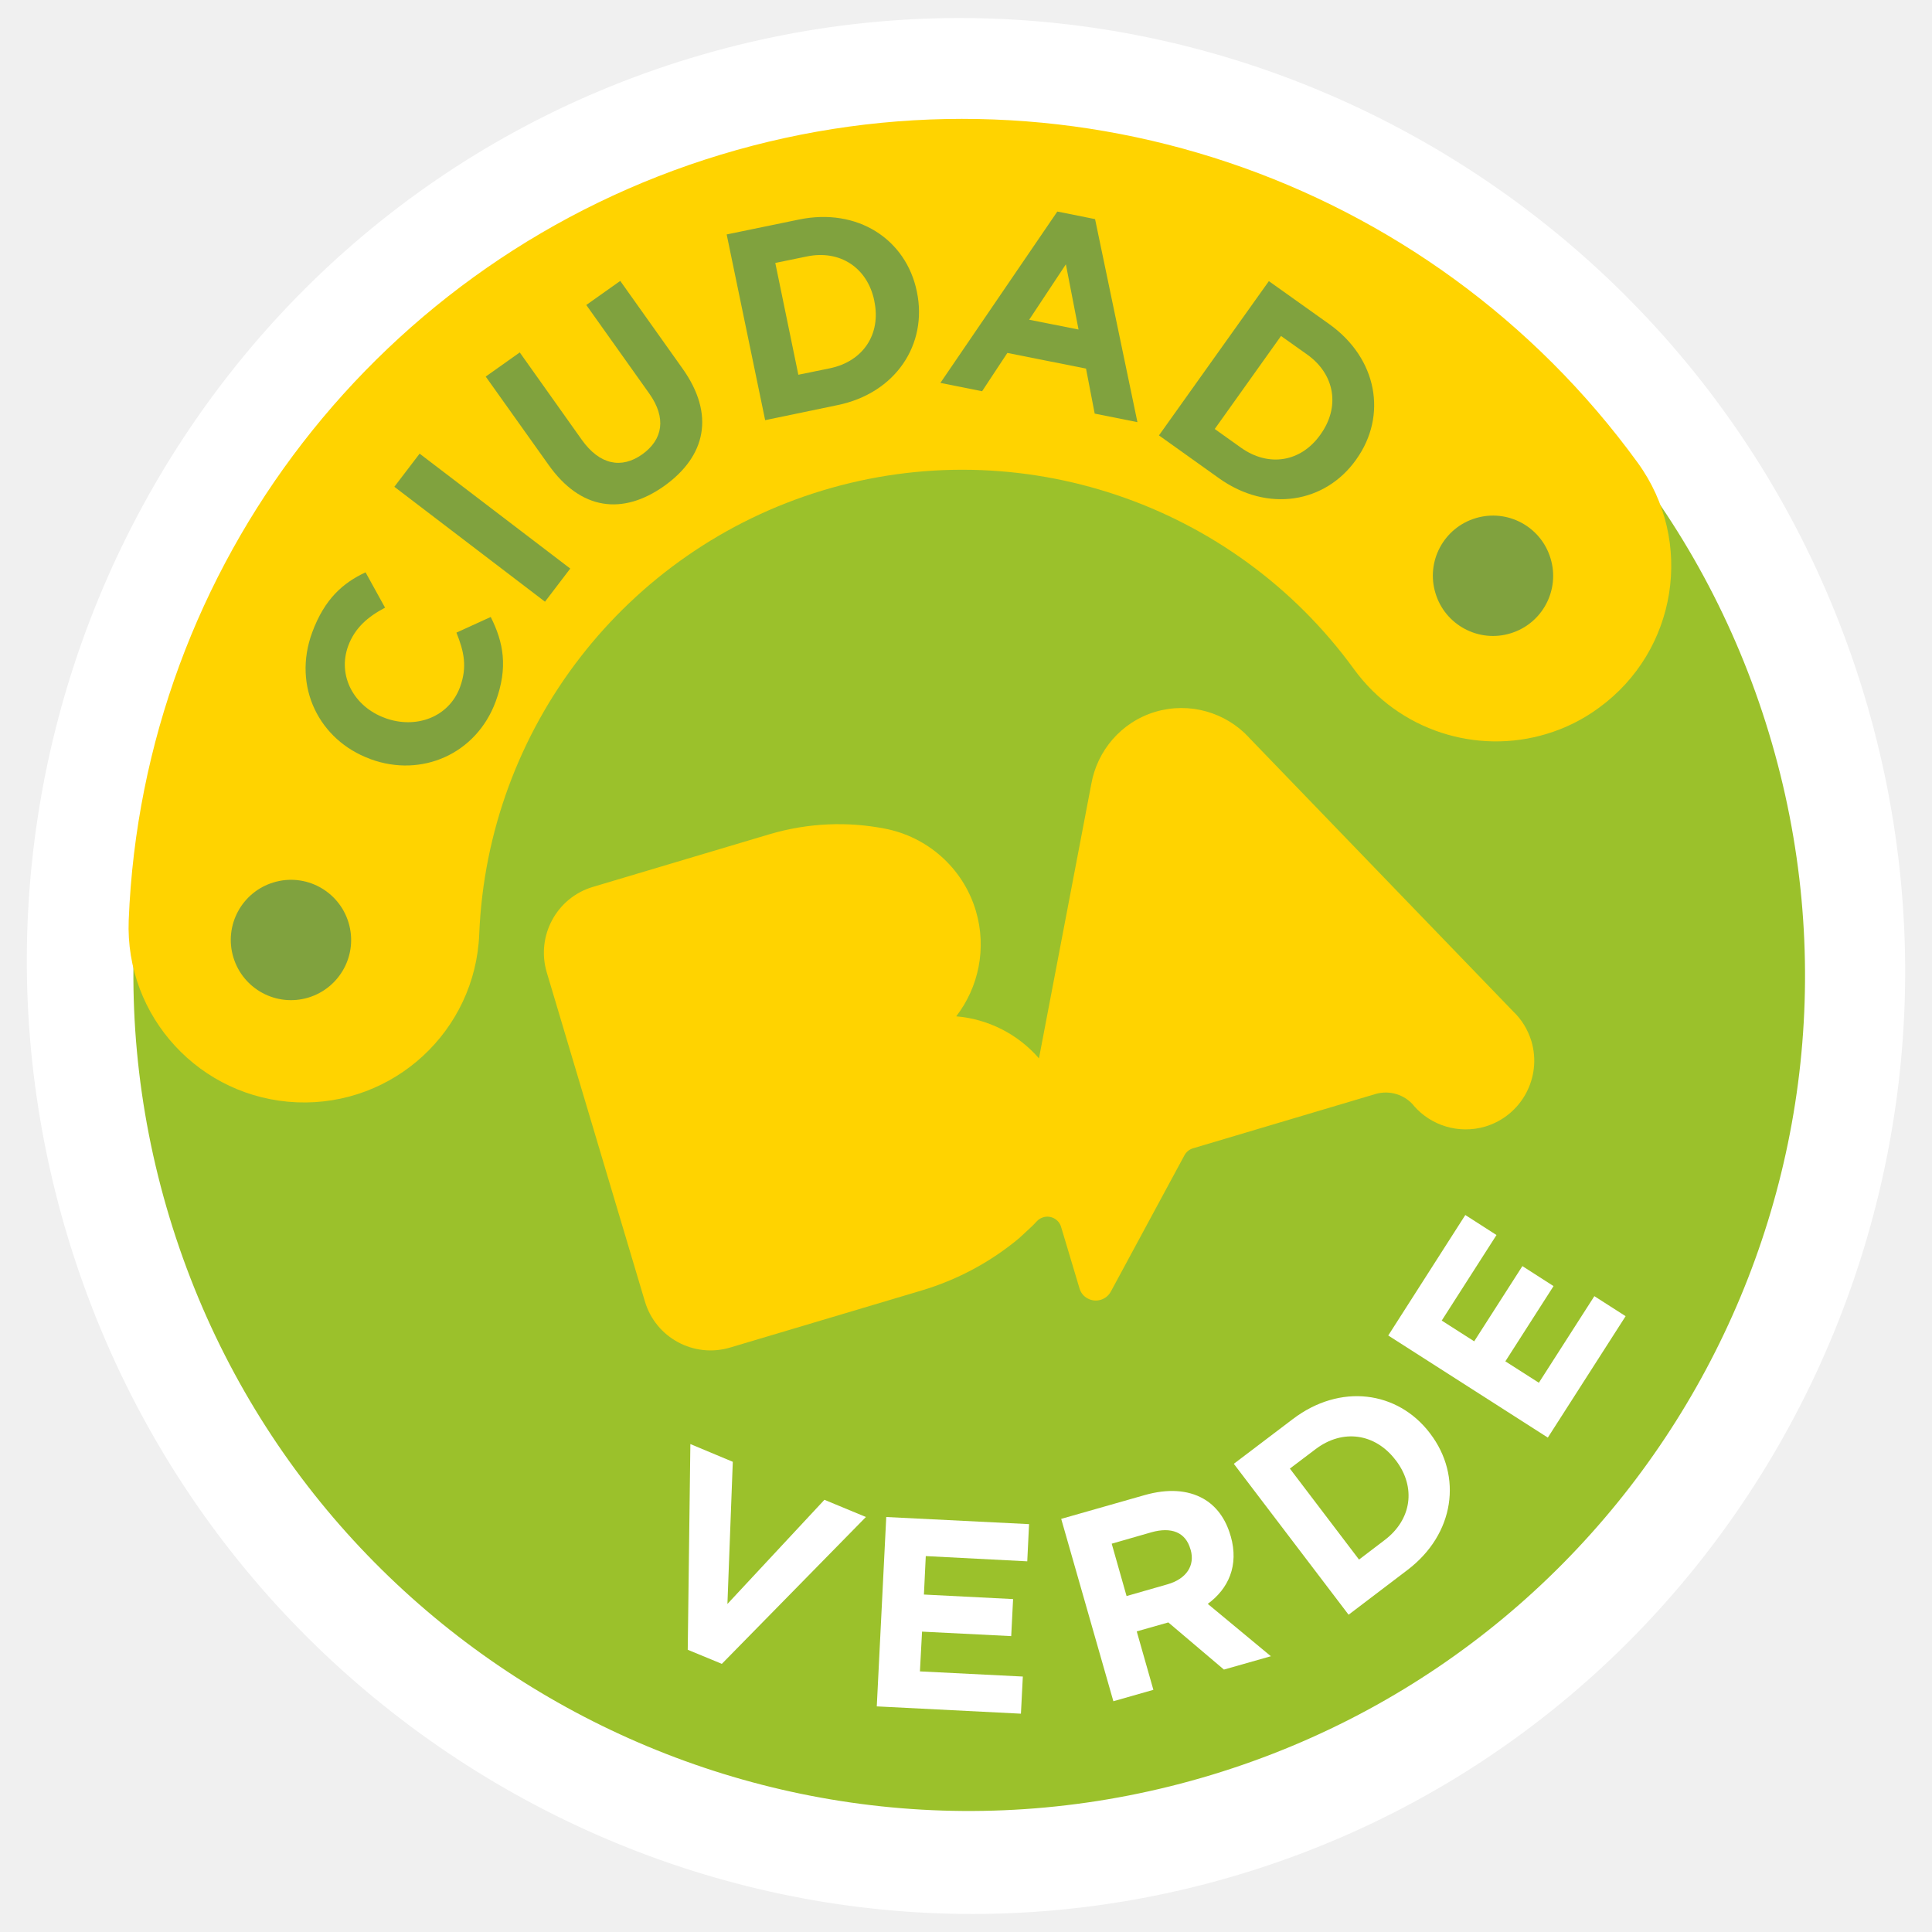
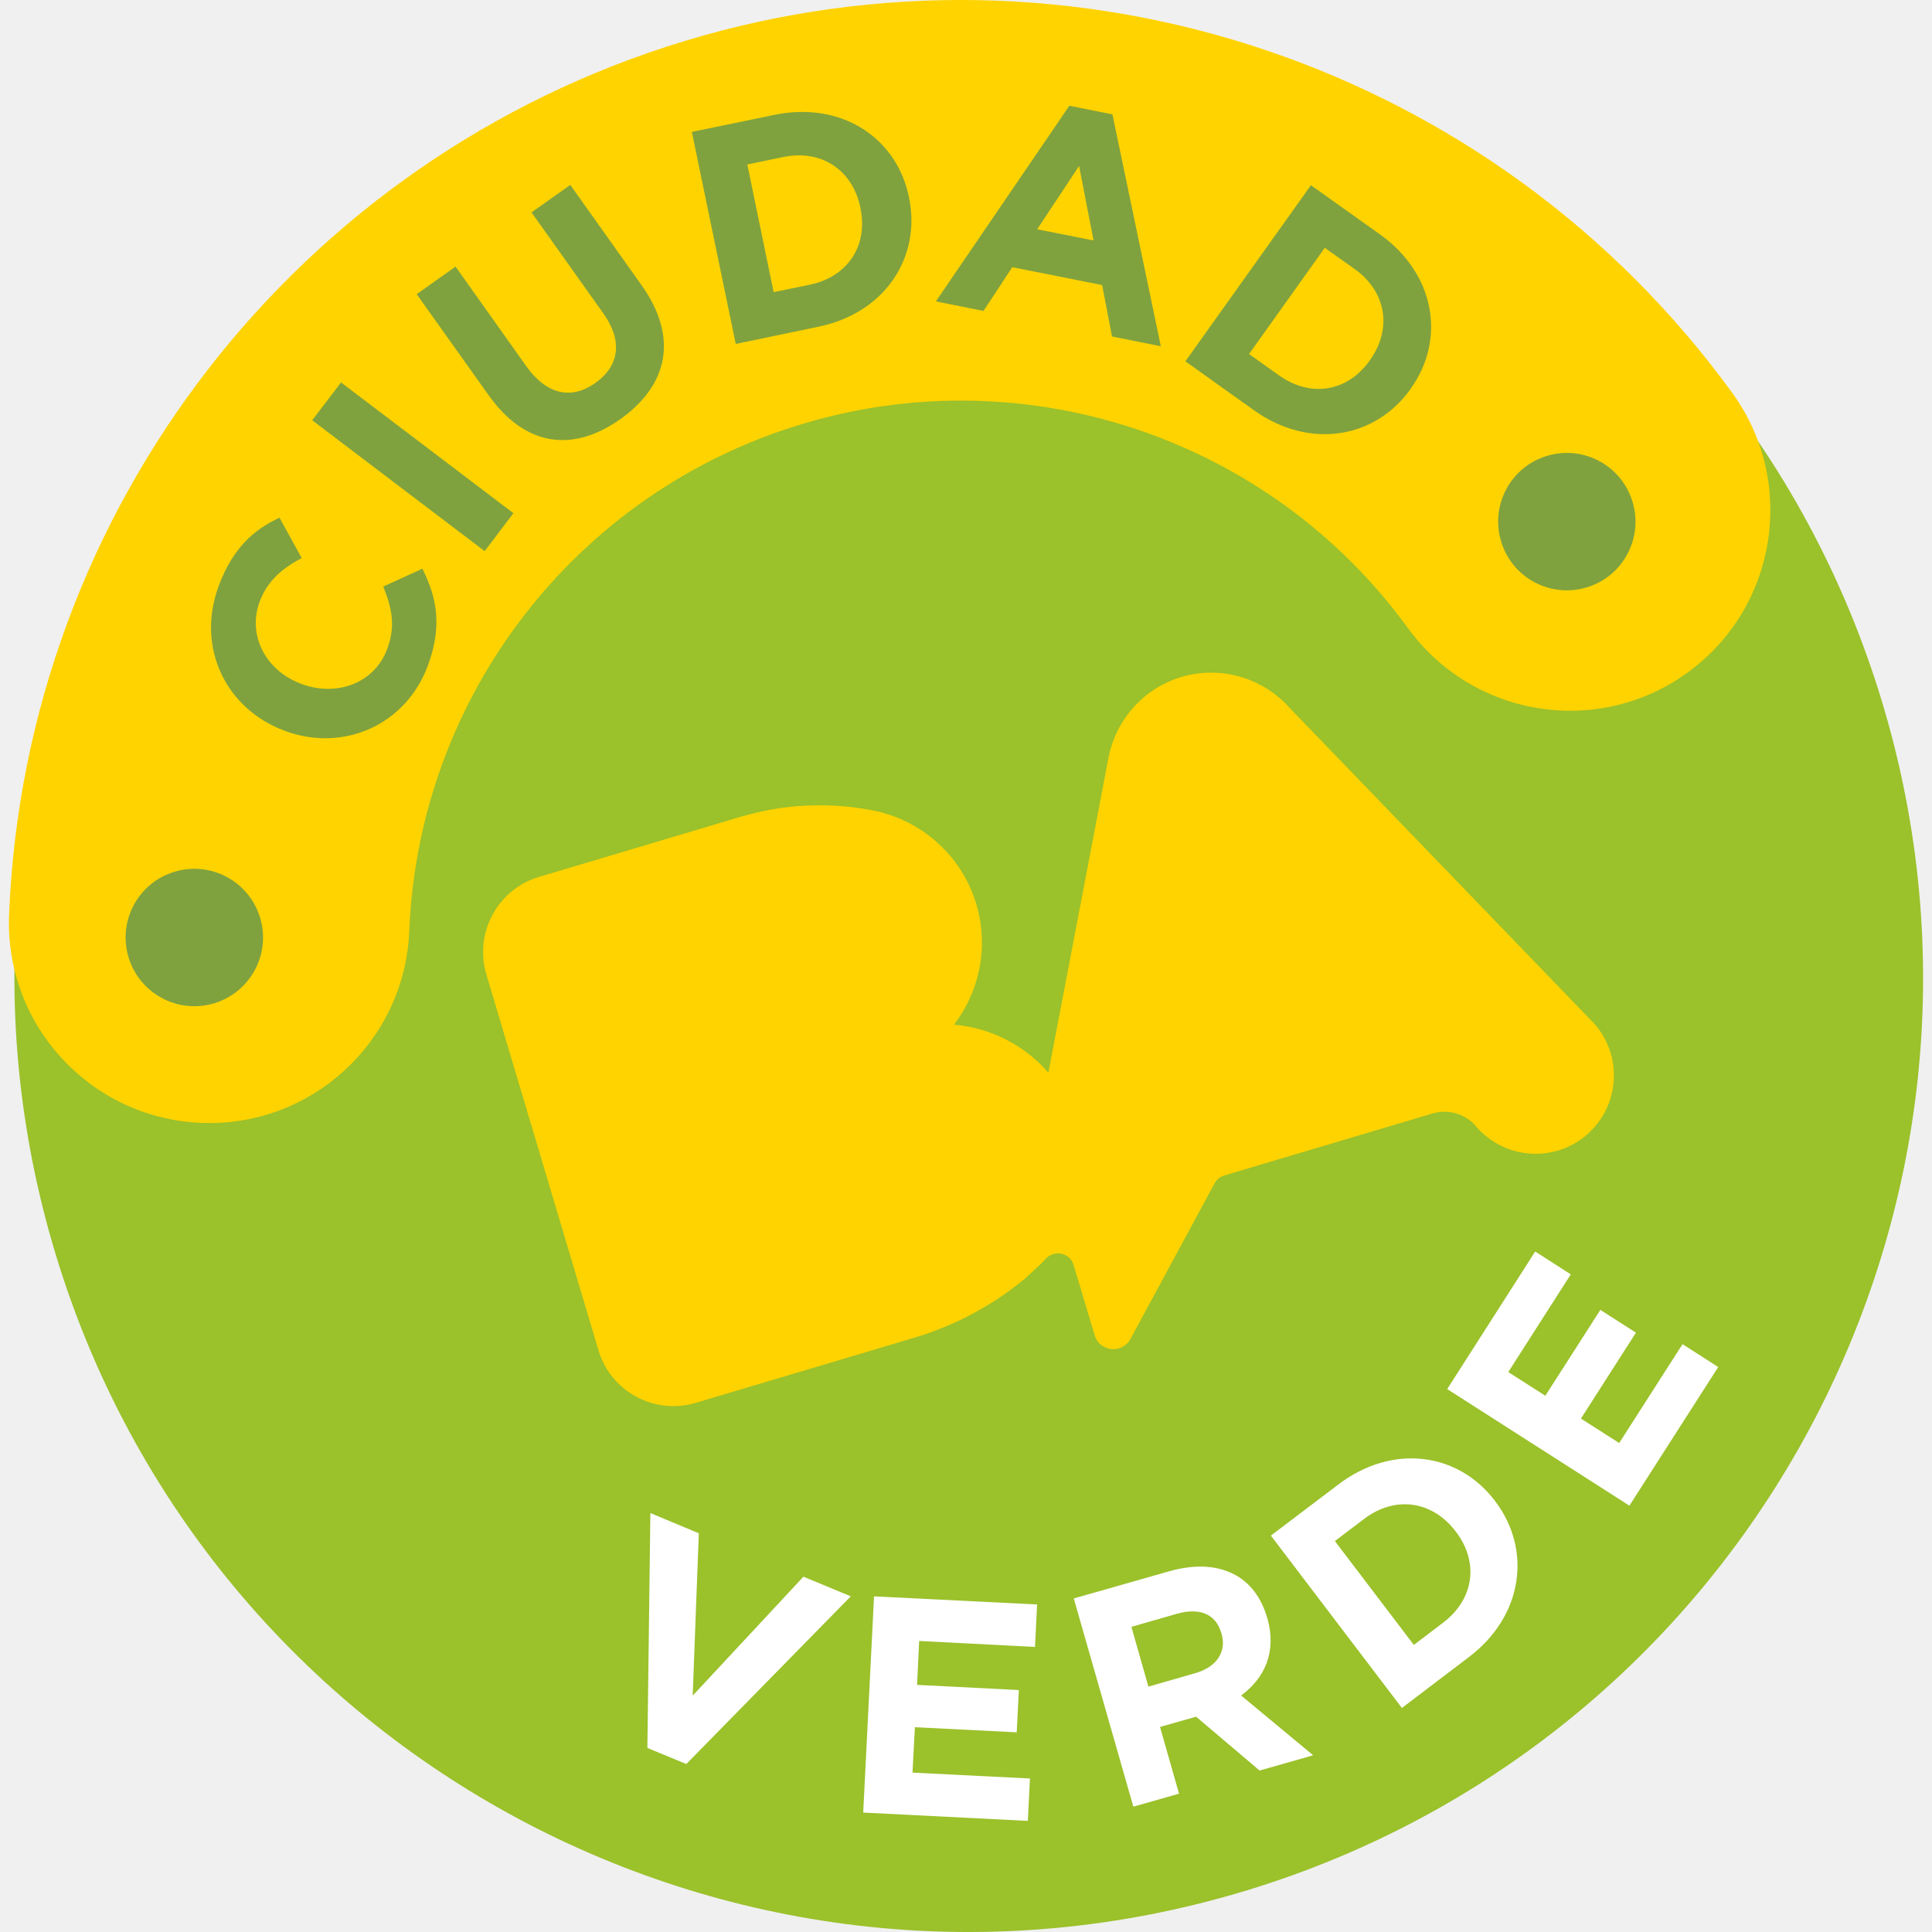
- <svg xmlns="http://www.w3.org/2000/svg" version="1.1" id="Layer_1" x="0px" y="0px" width="72px" height="72px" viewBox="0 0 72 72" enable-background="new 0 0 72 72" xml:space="preserve">
+ <svg xmlns="http://www.w3.org/2000/svg" xmlns:xlink="http://www.w3.org/1999/xlink" version="1.1" id="Capa_1" x="0px" y="0px" width="112px" height="112px" viewBox="0 0 112 112" enable-background="new 0 0 112 112" xml:space="preserve">
  <g>
-     <path fill="#FFFFFF" d="M25.748,2.162C7.298,7.75-3.113,27.48,2.538,46.14c5.658,18.658,25.265,29.291,43.716,23.696   c18.45-5.586,28.859-25.311,23.208-43.974C63.807,7.205,44.197-3.429,25.748,2.162" />
-     <path fill="#9BC12B" d="M65.92,27.311C60.938,10.852,43.548,1.553,27.088,6.539C10.63,11.524,1.329,28.912,6.318,45.373   c4.988,16.46,22.372,25.758,38.836,20.771C61.613,61.157,70.912,43.773,65.92,27.311" />
-     <path fill="#FFD300" d="M57.64,27.35c-2.59,0.786-5.501-0.105-7.183-2.414c-4.51-6.204-12.472-8.88-19.807-6.656   c-7.344,2.224-12.479,8.865-12.79,16.53c-0.144,3.607-3.183,6.414-6.791,6.27c-3.608-0.146-6.419-3.188-6.272-6.795   c0.53-13.222,9.394-24.682,22.058-28.519c12.662-3.837,26.397,0.777,34.179,11.48c2.123,2.923,1.474,7.009-1.447,9.131   C58.981,26.824,58.321,27.145,57.64,27.35" />
-     <path fill="#80A23E" d="M13.809,28.291l-0.021-0.01c-1.879-0.69-2.903-2.68-2.152-4.717c0.463-1.252,1.154-1.846,1.987-2.235   l0.727,1.317c-0.65,0.342-1.127,0.759-1.373,1.423c-0.412,1.118,0.219,2.265,1.358,2.683l0.015,0.007   c1.139,0.418,2.375-0.019,2.794-1.154c0.278-0.758,0.145-1.334-0.134-2.029l1.278-0.583c0.477,0.95,0.653,1.877,0.183,3.155   C17.75,28.097,15.714,28.991,13.809,28.291" />
-     <rect x="17.198" y="16.134" transform="matrix(-0.6065 0.7951 -0.7951 -0.6065 44.5107 17.2999)" fill="#80A23E" width="1.553" height="7.061" />
-     <path fill="#80A23E" d="M20.441,17.321l-2.34-3.287l1.269-0.9l2.311,3.255c0.668,0.938,1.482,1.092,2.255,0.542   c0.769-0.551,0.906-1.354,0.26-2.265l-2.347-3.3l1.266-0.897l2.309,3.249c1.245,1.738,0.871,3.293-0.672,4.394   C23.204,19.208,21.642,19.019,20.441,17.321" />
-     <path fill="#80A23E" d="M27.081,8.737l2.697-0.556c2.177-0.449,3.985,0.732,4.389,2.678l0.004,0.021   c0.404,1.947-0.785,3.771-2.957,4.217l-2.699,0.561L27.081,8.737z M30.929,13.725c1.244-0.26,1.909-1.275,1.656-2.496l-0.003-0.024   c-0.254-1.222-1.271-1.905-2.516-1.647l-1.173,0.241l0.859,4.167L30.929,13.725z" />
-     <path fill="#80A23E" d="M39.403,7.884l1.407,0.282l1.579,7.567l-1.593-0.319l-0.323-1.678l-2.932-0.583L36.6,14.58l-1.554-0.311   L39.403,7.884z M40.194,12.28l-0.472-2.43l-1.368,2.066L40.194,12.28z" />
-     <path fill="#80A23E" d="M47.287,10.477l2.245,1.598c1.806,1.285,2.172,3.419,1.017,5.039l-0.011,0.017   c-1.151,1.618-3.293,1.983-5.104,0.696l-2.243-1.601L47.287,10.477z M46.246,16.683c1.037,0.738,2.235,0.536,2.958-0.481   l0.013-0.019c0.727-1.016,0.536-2.228-0.499-2.968l-0.978-0.694l-2.47,3.466L46.246,16.683z" />
-     <polygon fill="#FFFFFF" points="25.728,53.816 27.309,54.477 27.109,59.775 30.724,55.893 32.27,56.534 26.901,62.007    25.63,61.482  " />
-     <polygon fill="#FFFFFF" points="33.028,56.535 38.35,56.8 38.283,58.186 34.501,57.991 34.432,59.424 37.755,59.593 37.685,60.973    34.362,60.806 34.283,62.288 38.118,62.48 38.047,63.864 32.675,63.592  " />
-     <path fill="#FFFFFF" d="M39.548,56.604l3.106-0.885c0.868-0.247,1.606-0.194,2.182,0.127c0.481,0.269,0.839,0.743,1.022,1.384   l0.008,0.02c0.311,1.095-0.086,1.956-0.856,2.522l2.352,1.951l-1.75,0.497l-2.072-1.757l-1.177,0.334l0.62,2.178L41.492,63.4   L39.548,56.604z M43.502,59.045c0.727-0.206,1.034-0.714,0.871-1.285l-0.008-0.022c-0.179-0.642-0.719-0.84-1.449-0.636   l-1.486,0.427l0.554,1.951L43.502,59.045z" />
-     <path fill="#FFFFFF" d="M45.981,54.552l2.197-1.666c1.764-1.342,3.906-1.056,5.111,0.525l0.013,0.018   c1.202,1.581,0.916,3.741-0.853,5.082l-2.191,1.665L45.981,54.552z M51.603,57.393c1.011-0.766,1.174-1.968,0.42-2.965   l-0.015-0.017c-0.755-0.993-1.968-1.174-2.982-0.404L48.07,54.73l2.577,3.391L51.603,57.393z" />
-     <polygon fill="#FFFFFF" points="51.736,49.77 54.608,45.28 55.77,46.026 53.729,49.214 54.939,49.987 56.735,47.184 57.896,47.929    56.1,50.733 57.349,51.531 59.417,48.304 60.582,49.05 57.683,53.575  " />
-     <path fill="#80A23E" d="M12.989,34.382c0.36,1.184-0.311,2.434-1.497,2.795c-1.186,0.358-2.434-0.313-2.794-1.496   c-0.361-1.185,0.31-2.438,1.496-2.796C11.379,32.524,12.631,33.197,12.989,34.382" />
-     <path fill="#80A23E" d="M57.784,20.808c0.361,1.183-0.307,2.437-1.493,2.795c-1.181,0.361-2.439-0.309-2.795-1.497   c-0.362-1.183,0.309-2.437,1.496-2.795C56.174,18.952,57.427,19.622,57.784,20.808" />
-     <path fill="#FFD300" d="M41.398,48.133c-0.167,0.308-0.552,0.426-0.862,0.258c-0.161-0.083-0.261-0.224-0.307-0.379l-0.685-2.288   c-0.081-0.282-0.385-0.446-0.666-0.359c-0.088,0.027-0.169,0.074-0.231,0.14c-0.09,0.098-0.186,0.199-0.288,0.288l-0.384,0.355   c-1.039,0.866-2.263,1.537-3.636,1.947l-4.745,1.414l-2.384,0.71c-1.353,0.403-2.776-0.366-3.177-1.72l-3.658-12.265   c-0.4-1.352,0.366-2.78,1.721-3.182l6.59-1.965c1.447-0.426,2.908-0.475,4.288-0.207c1.558,0.298,2.907,1.436,3.393,3.062   c0.416,1.402,0.101,2.853-0.731,3.934c1.193,0.099,2.302,0.665,3.083,1.566l1.951-10.227c0.218-1.233,1.107-2.304,2.386-2.688   c1.288-0.379,2.617,0.029,3.472,0.938v0.004l9.866,10.226c0.308,0.291,0.546,0.674,0.678,1.109c0.399,1.353-0.37,2.774-1.722,3.18   c-0.992,0.291-2.022-0.04-2.66-0.774v-0.004c-0.333-0.405-0.897-0.595-1.438-0.433l-6.792,2.021   c-0.131,0.038-0.248,0.13-0.318,0.258L41.398,48.133z" />
+     <path fill="#9BC12B" d="M109.089,40.637c-8.849-29.233-39.736-45.75-68.97-36.894C10.886,12.596-5.633,43.481,3.227,72.717   c8.859,29.235,39.736,45.749,68.978,36.893C101.439,100.751,117.956,69.876,109.089,40.637" />
+     <path fill="#FFD300" d="M94.382,40.706c-4.6,1.396-9.771-0.187-12.758-4.287C73.614,25.4,59.472,20.647,46.444,24.598   C33.4,28.548,24.28,40.344,23.727,53.958c-0.255,6.407-5.653,11.392-12.061,11.137c-6.409-0.259-11.402-5.663-11.14-12.069   C1.466,29.542,17.211,9.187,39.704,2.372c22.49-6.815,46.884,1.38,60.707,20.389c3.771,5.191,2.618,12.449-2.569,16.218   C96.764,39.772,95.592,40.342,94.382,40.706" />
+     <path fill="#80A23E" d="M16.533,42.378l-0.037-0.018c-3.338-1.226-5.156-4.761-3.823-8.379c0.823-2.224,2.049-3.278,3.528-3.97   l1.291,2.34c-1.155,0.608-2.002,1.348-2.439,2.527c-0.731,1.987,0.39,4.023,2.411,4.765l0.027,0.013   c2.024,0.743,4.218-0.033,4.963-2.05c0.493-1.346,0.257-2.37-0.237-3.604l2.269-1.035c0.847,1.688,1.16,3.334,0.324,5.604   C23.532,42.033,19.916,43.62,16.533,42.378" />
+     <polygon fill="#80A23E" points="18.098,24.363 19.771,22.17 29.763,29.749 28.097,31.951  " />
+     <path fill="#80A23E" d="M28.312,22.892l-4.157-5.838l2.254-1.599l4.105,5.781c1.187,1.666,2.633,1.94,4.005,0.962   c1.366-0.979,1.609-2.405,0.462-4.023l-4.169-5.862l2.249-1.593l4.102,5.77c2.211,3.088,1.547,5.848-1.194,7.804   C33.22,26.244,30.446,25.909,28.312,22.892" />
+     <path fill="#80A23E" d="M40.106,7.646l4.789-0.988c3.867-0.797,7.079,1.301,7.796,4.756l0.007,0.037   c0.717,3.458-1.394,6.697-5.253,7.49l-4.793,0.997L40.106,7.646z M46.941,16.506c2.209-0.462,3.39-2.264,2.941-4.434l-0.006-0.043   c-0.45-2.171-2.257-3.384-4.469-2.925l-2.084,0.429l1.525,7.401L46.941,16.506z" />
+     <path fill="#80A23E" d="M61.991,6.131l2.499,0.501l2.805,13.44l-2.83-0.566l-0.573-2.98l-5.207-1.036l-1.672,2.536l-2.76-0.553   L61.991,6.131z M63.395,13.939l-0.839-4.317l-2.43,3.669L63.395,13.939z" />
+     <path fill="#80A23E" d="M75.995,10.737l3.987,2.837c3.208,2.283,3.857,6.073,1.805,8.949l-0.019,0.031   c-2.044,2.873-5.849,3.522-9.065,1.236l-3.985-2.843L75.995,10.737z M74.145,21.76c1.842,1.311,3.969,0.953,5.253-0.854   l0.023-0.035c1.291-1.804,0.952-3.958-0.886-5.272l-1.737-1.232l-4.388,6.157L74.145,21.76z" />
+     <polygon fill="#FFFFFF" points="37.703,87.713 40.511,88.887 40.156,98.298 46.576,91.402 49.321,92.541 39.786,102.262    37.529,101.33  " />
+     <polygon fill="#FFFFFF" points="50.669,92.543 60.121,93.013 60.001,95.475 53.285,95.129 53.163,97.674 59.065,97.974    58.94,100.425 53.038,100.128 52.898,102.76 59.708,103.101 59.583,105.559 50.041,105.077  " />
+     <path fill="#FFFFFF" d="M62.248,92.664l5.516-1.572c1.541-0.438,2.852-0.344,3.875,0.225c0.854,0.477,1.49,1.32,1.816,2.458   l0.015,0.035c0.553,1.945-0.153,3.474-1.521,4.48l4.178,3.466l-3.108,0.883l-3.68-3.12l-2.091,0.594l1.101,3.868l-2.648,0.753   L62.248,92.664z M69.271,97.001c1.292-0.366,1.836-1.267,1.547-2.282l-0.015-0.038c-0.318-1.139-1.278-1.492-2.574-1.13   l-2.64,0.758l0.985,3.466L69.271,97.001z" />
+     <path fill="#FFFFFF" d="M73.675,89.021l3.903-2.959c3.133-2.384,6.937-1.875,9.078,0.933l0.022,0.033   c2.134,2.808,1.627,6.645-1.516,9.027l-3.892,2.958L73.675,89.021z M83.66,94.066c1.796-1.361,2.086-3.495,0.745-5.267l-0.026-0.03   c-1.34-1.763-3.496-2.085-5.297-0.718l-1.698,1.285l4.577,6.022L83.66,94.066z" />
+     <polygon fill="#FFFFFF" points="83.896,80.526 88.997,72.551 91.06,73.877 87.436,79.539 89.585,80.913 92.774,75.934    94.837,77.256 91.648,82.237 93.866,83.654 97.538,77.923 99.607,79.249 94.458,87.285  " />
+     <path fill="#80A23E" d="M15.077,53.197c0.64,2.103-0.553,4.323-2.659,4.965c-2.107,0.635-4.323-0.557-4.963-2.658   c-0.642-2.105,0.551-4.331,2.656-4.966C12.216,49.896,14.441,51.091,15.077,53.197" />
+     <path fill="#80A23E" d="M94.638,29.086c0.642,2.101-0.545,4.329-2.651,4.964c-2.098,0.642-4.332-0.548-4.964-2.659   c-0.643-2.101,0.549-4.329,2.656-4.964C91.779,25.789,94.004,26.979,94.638,29.086" />
+     <path fill="#FFD300" d="M65.535,77.619c-0.296,0.547-0.981,0.756-1.532,0.458c-0.286-0.147-0.464-0.399-0.545-0.672l-1.217-4.065   c-0.144-0.501-0.684-0.793-1.183-0.638c-0.157,0.048-0.301,0.131-0.411,0.248c-0.161,0.174-0.331,0.353-0.511,0.512l-0.683,0.631   c-1.846,1.537-4.019,2.729-6.457,3.458l-8.428,2.511l-4.234,1.262c-2.404,0.715-4.93-0.651-5.642-3.054l-6.498-21.784   c-0.711-2.401,0.649-4.937,3.057-5.652l11.705-3.49c2.57-0.757,5.166-0.844,7.616-0.367c2.767,0.529,5.164,2.55,6.027,5.439   c0.739,2.491,0.18,5.067-1.298,6.987c2.118,0.176,4.089,1.182,5.476,2.781l3.466-18.164c0.387-2.189,1.967-4.093,4.238-4.774   c2.287-0.674,4.647,0.051,6.167,1.666v0.008l17.523,18.163c0.547,0.516,0.969,1.197,1.204,1.97   c0.708,2.402-0.657,4.928-3.059,5.649c-1.762,0.516-3.591-0.072-4.725-1.374v-0.007c-0.592-0.719-1.593-1.056-2.553-0.769   l-12.064,3.59c-0.232,0.068-0.441,0.231-0.564,0.459L65.535,77.619z" />
+   </g>
+   <g>
+     <g>
+       <defs>
+         <path id="SVGID_55_" d="M55.996,120c-6.277,0.001-12.663,1.065-18.91,3.306C7.984,133.752-7.138,165.81,3.306,194.912     c10.446,29.102,42.505,44.227,71.609,33.782c29.099-10.445,44.224-42.507,33.779-71.607     C100.491,134.232,78.96,120.001,55.998,120H55.996" />
+       </defs>
+       <clipPath id="SVGID_2_">
+         <use xlink:href="#SVGID_55_" overflow="visible" />
+       </clipPath>
+       <g clip-path="url(#SVGID_2_)">
+         <rect x="37.586" y="115.375" transform="matrix(-0.3572 -0.934 0.934 -0.3572 -26.5974 282.4733)" fill="#61A0B1" width="92.624" height="70.027" />
+       </g>
+     </g>
  </g>
</svg>
